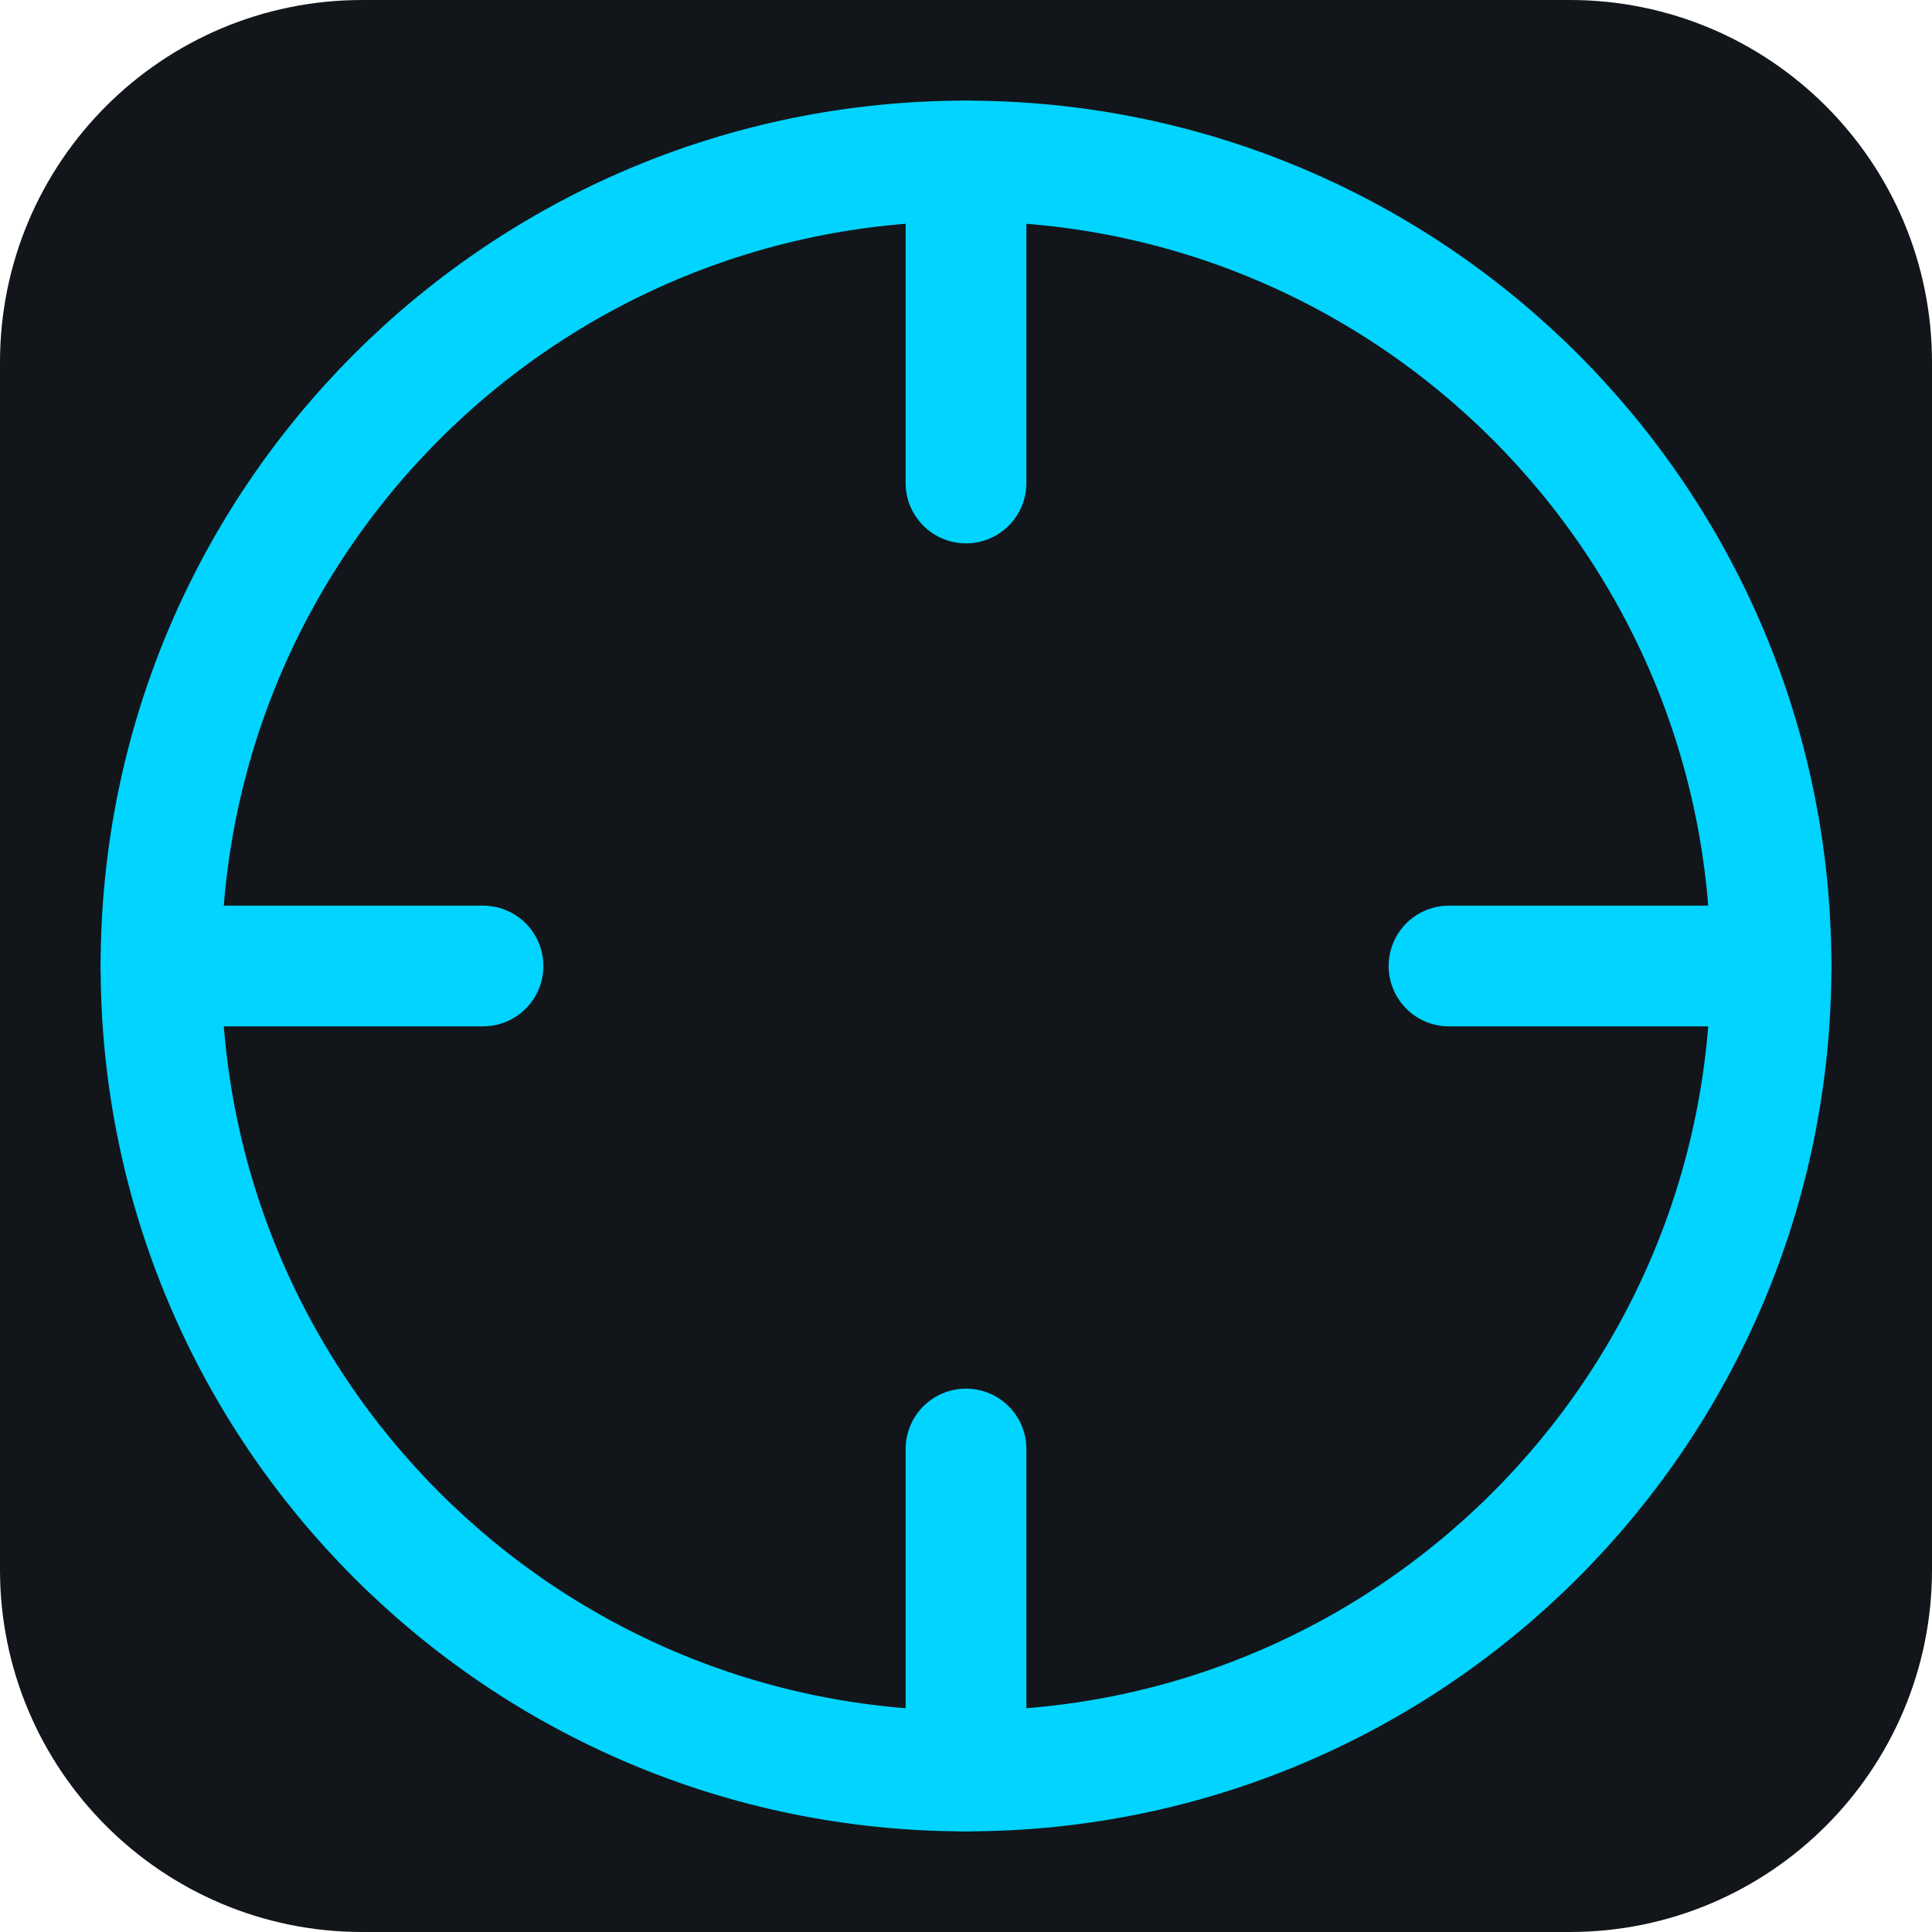
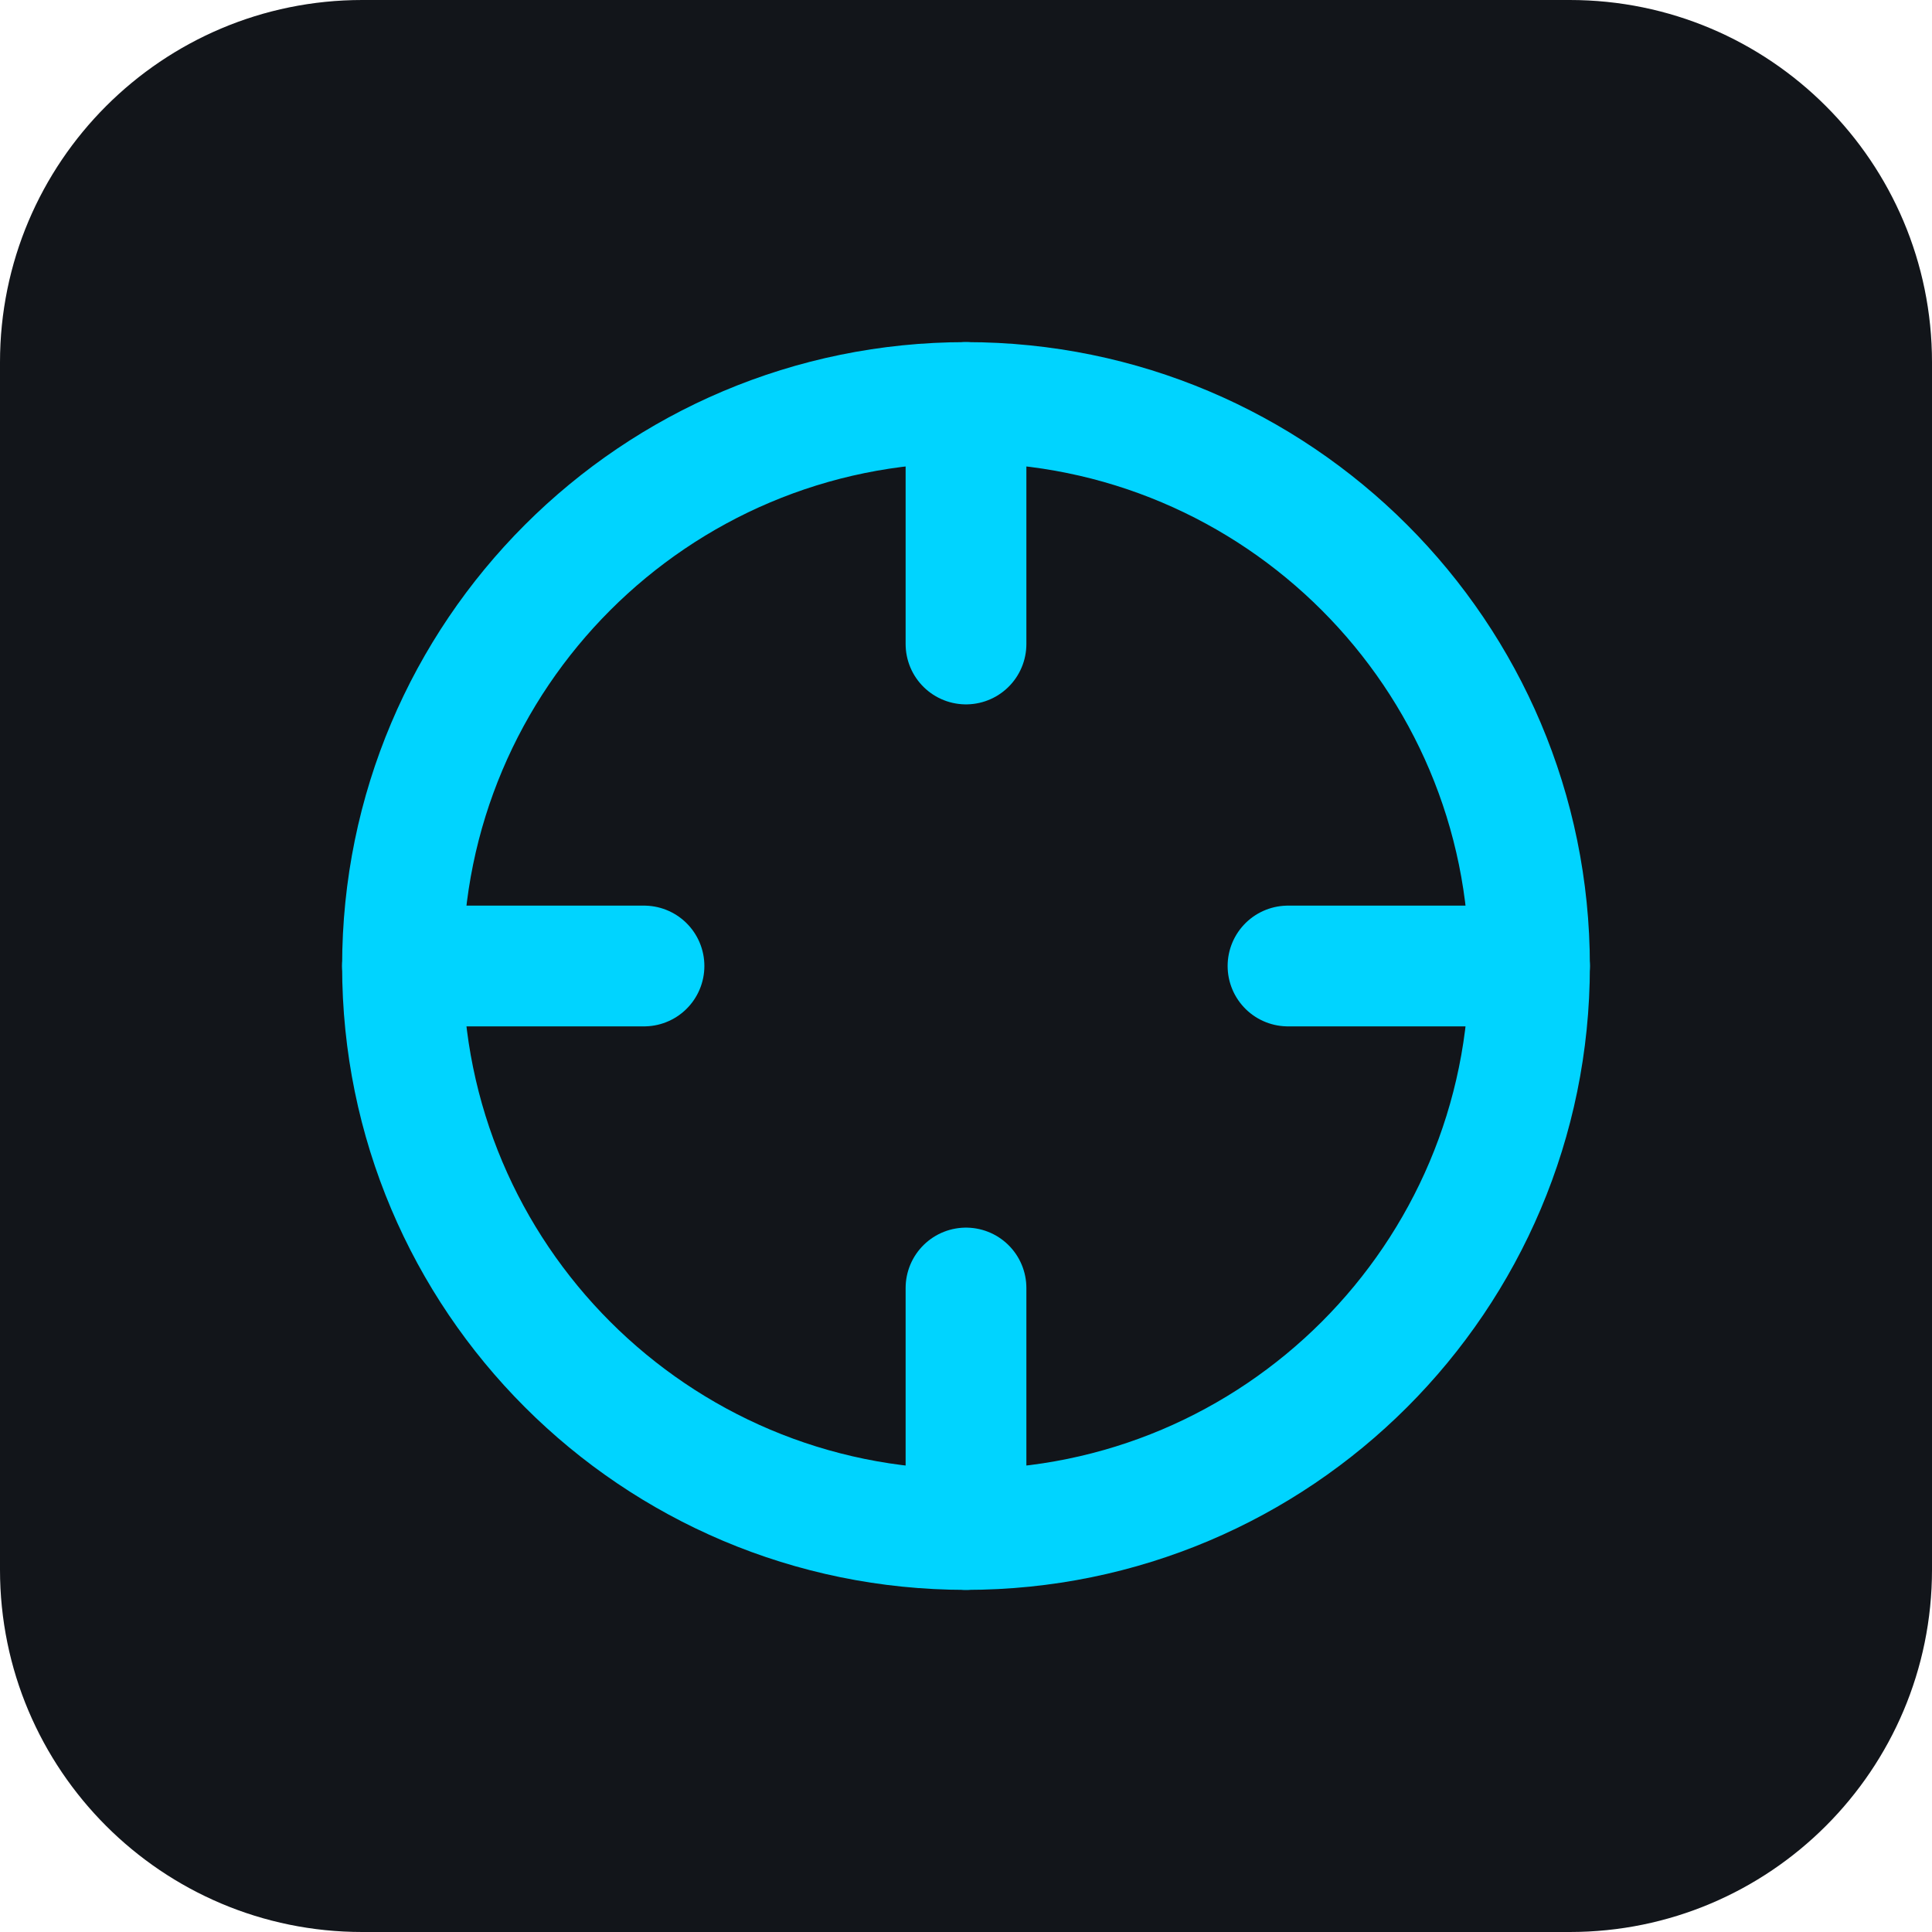
<svg xmlns="http://www.w3.org/2000/svg" width="1024" height="1024" viewBox="0 0 24 24">
  <rect x="0" y="0" width="24" height="24" rx="4.5" fill="#12151a" />
  <g stroke="#00d4ff" stroke-width="1.5" stroke-linecap="round" stroke-linejoin="round" fill="none">
-     <circle cx="12" cy="12" r="10" />
-     <line x1="22" x2="18" y1="12" y2="12" />
-     <line x1="6" x2="2" y1="12" y2="12" />
-     <line x1="12" x2="12" y1="6" y2="2" />
-     <line x1="12" x2="12" y1="22" y2="18" />
+     <circle cx="12" cy="12" r="7" />
+     <line x1="19" x2="16" y1="12" y2="12" />
+     <line x1="8" x2="5" y1="12" y2="12" />
+     <line x1="12" x2="12" y1="8" y2="5" />
+     <line x1="12" x2="12" y1="19" y2="16" />
  </g>
</svg>
